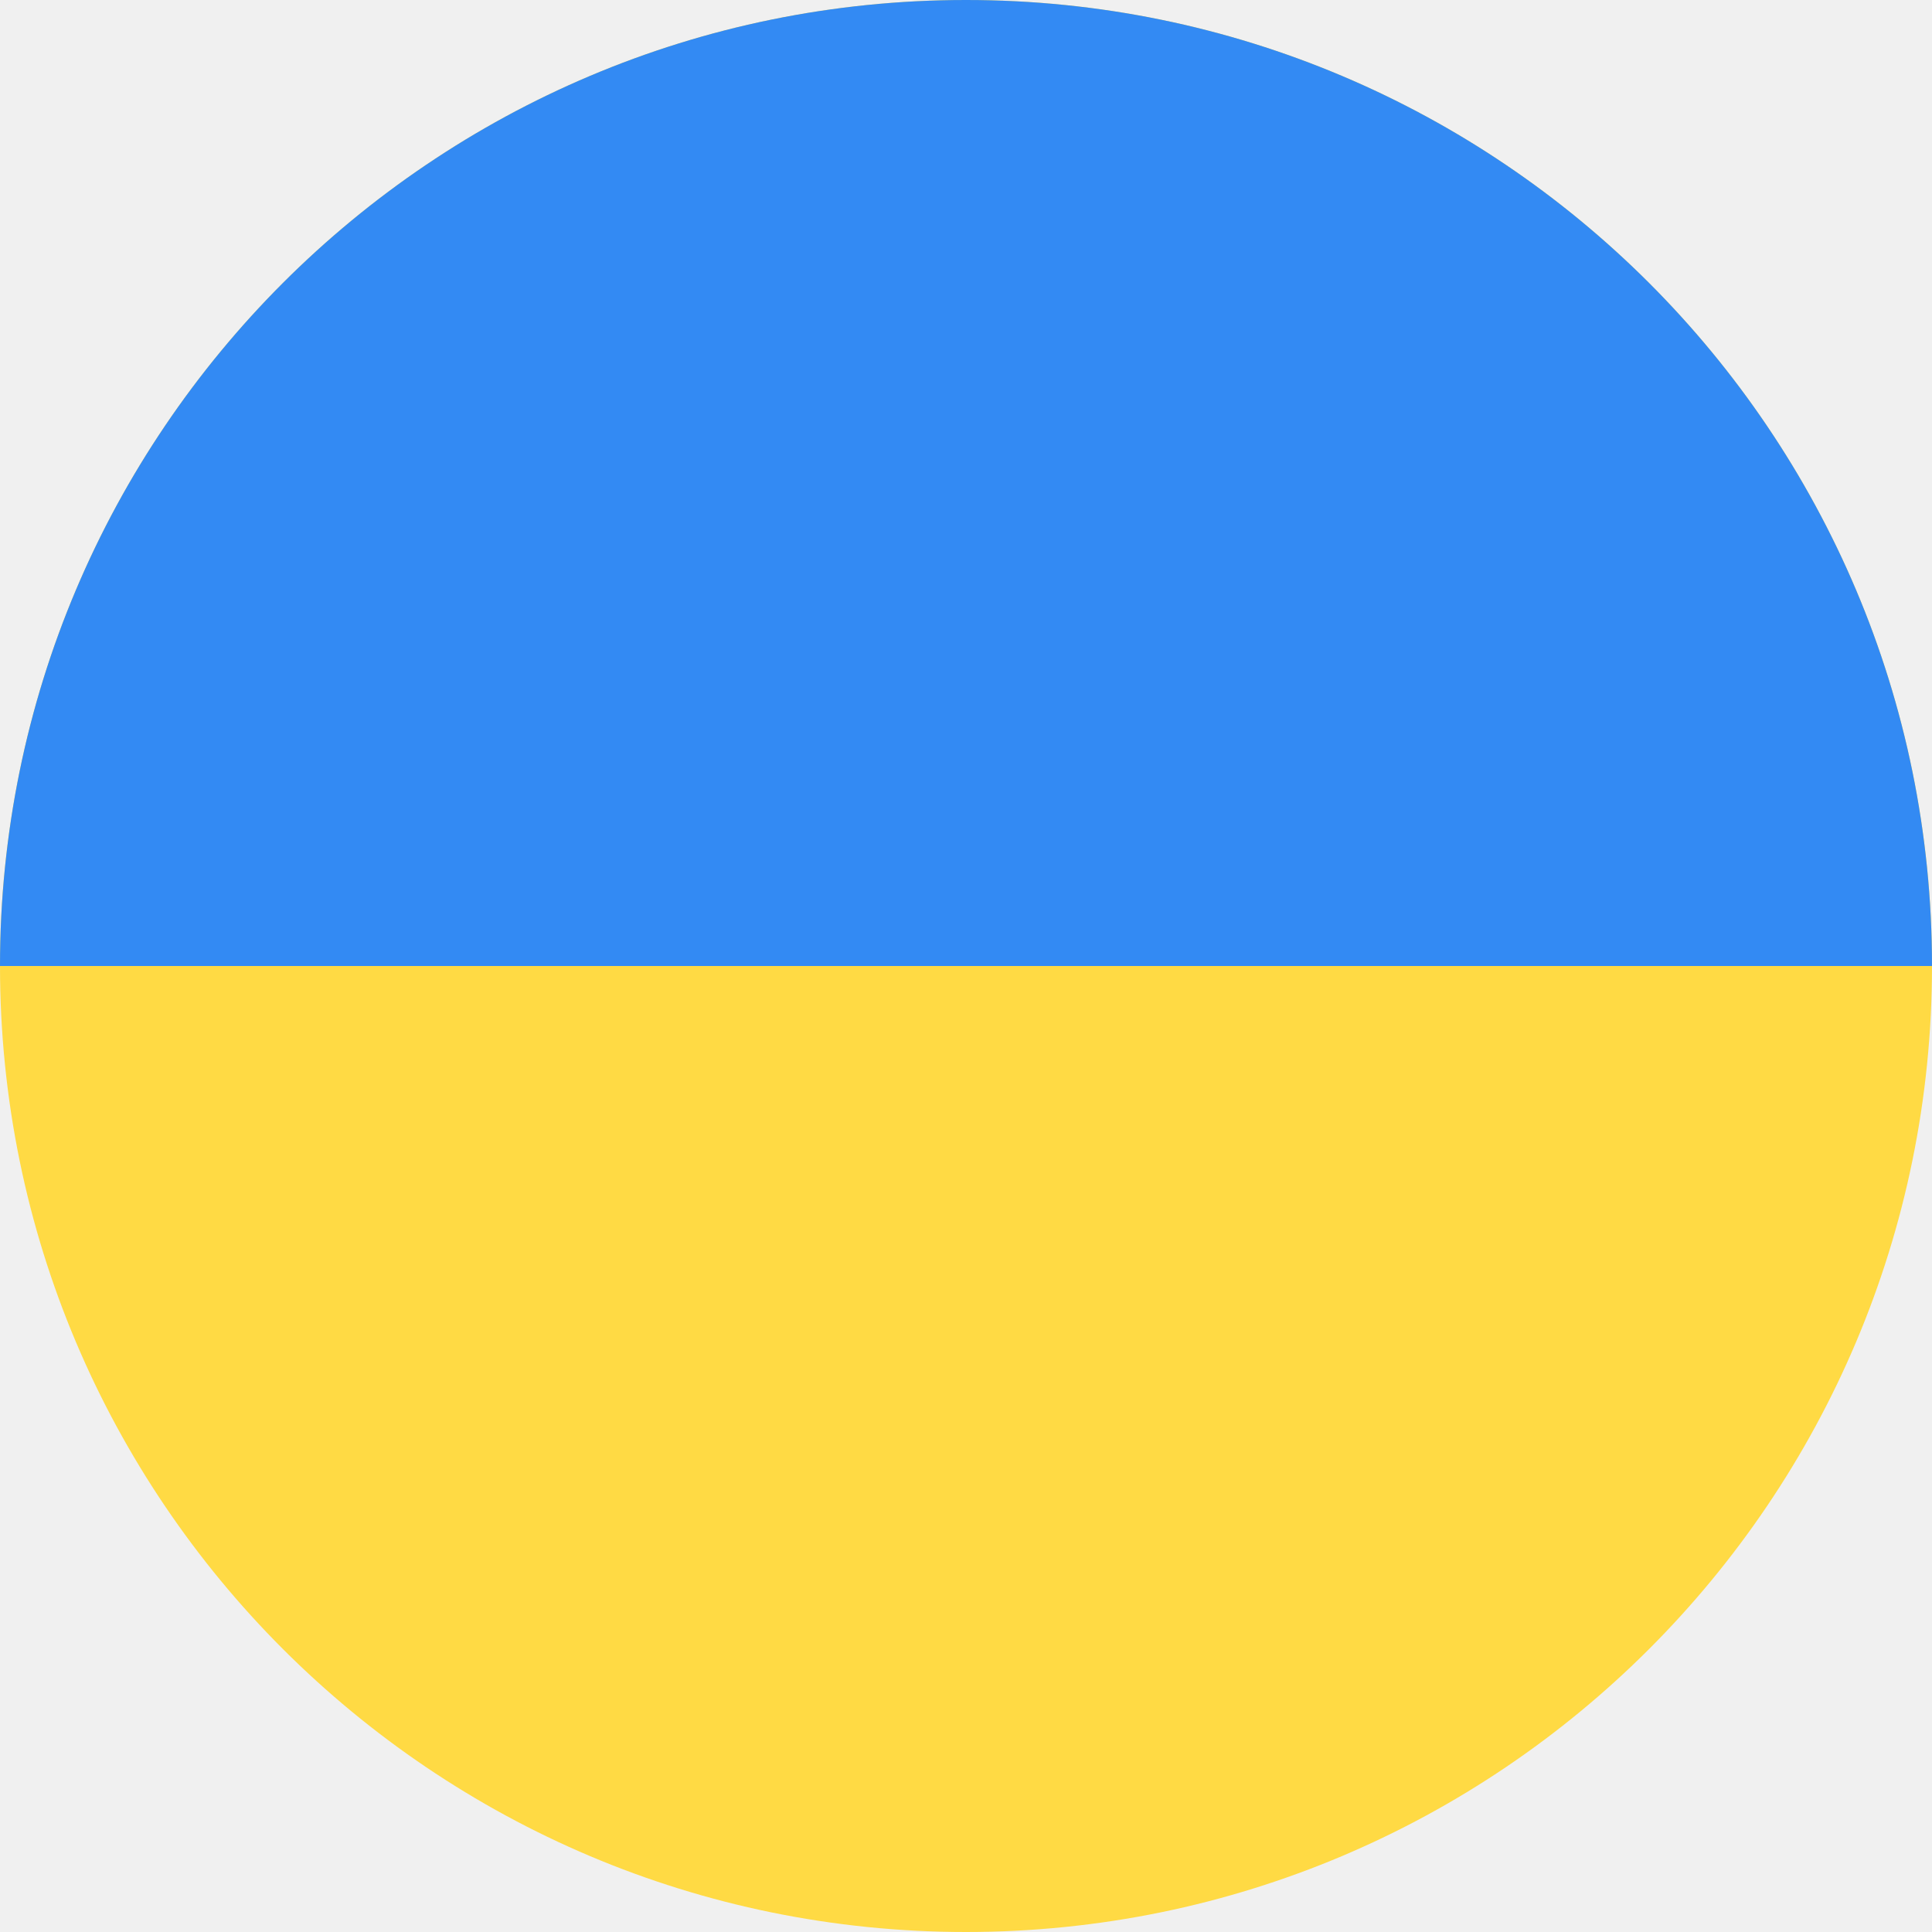
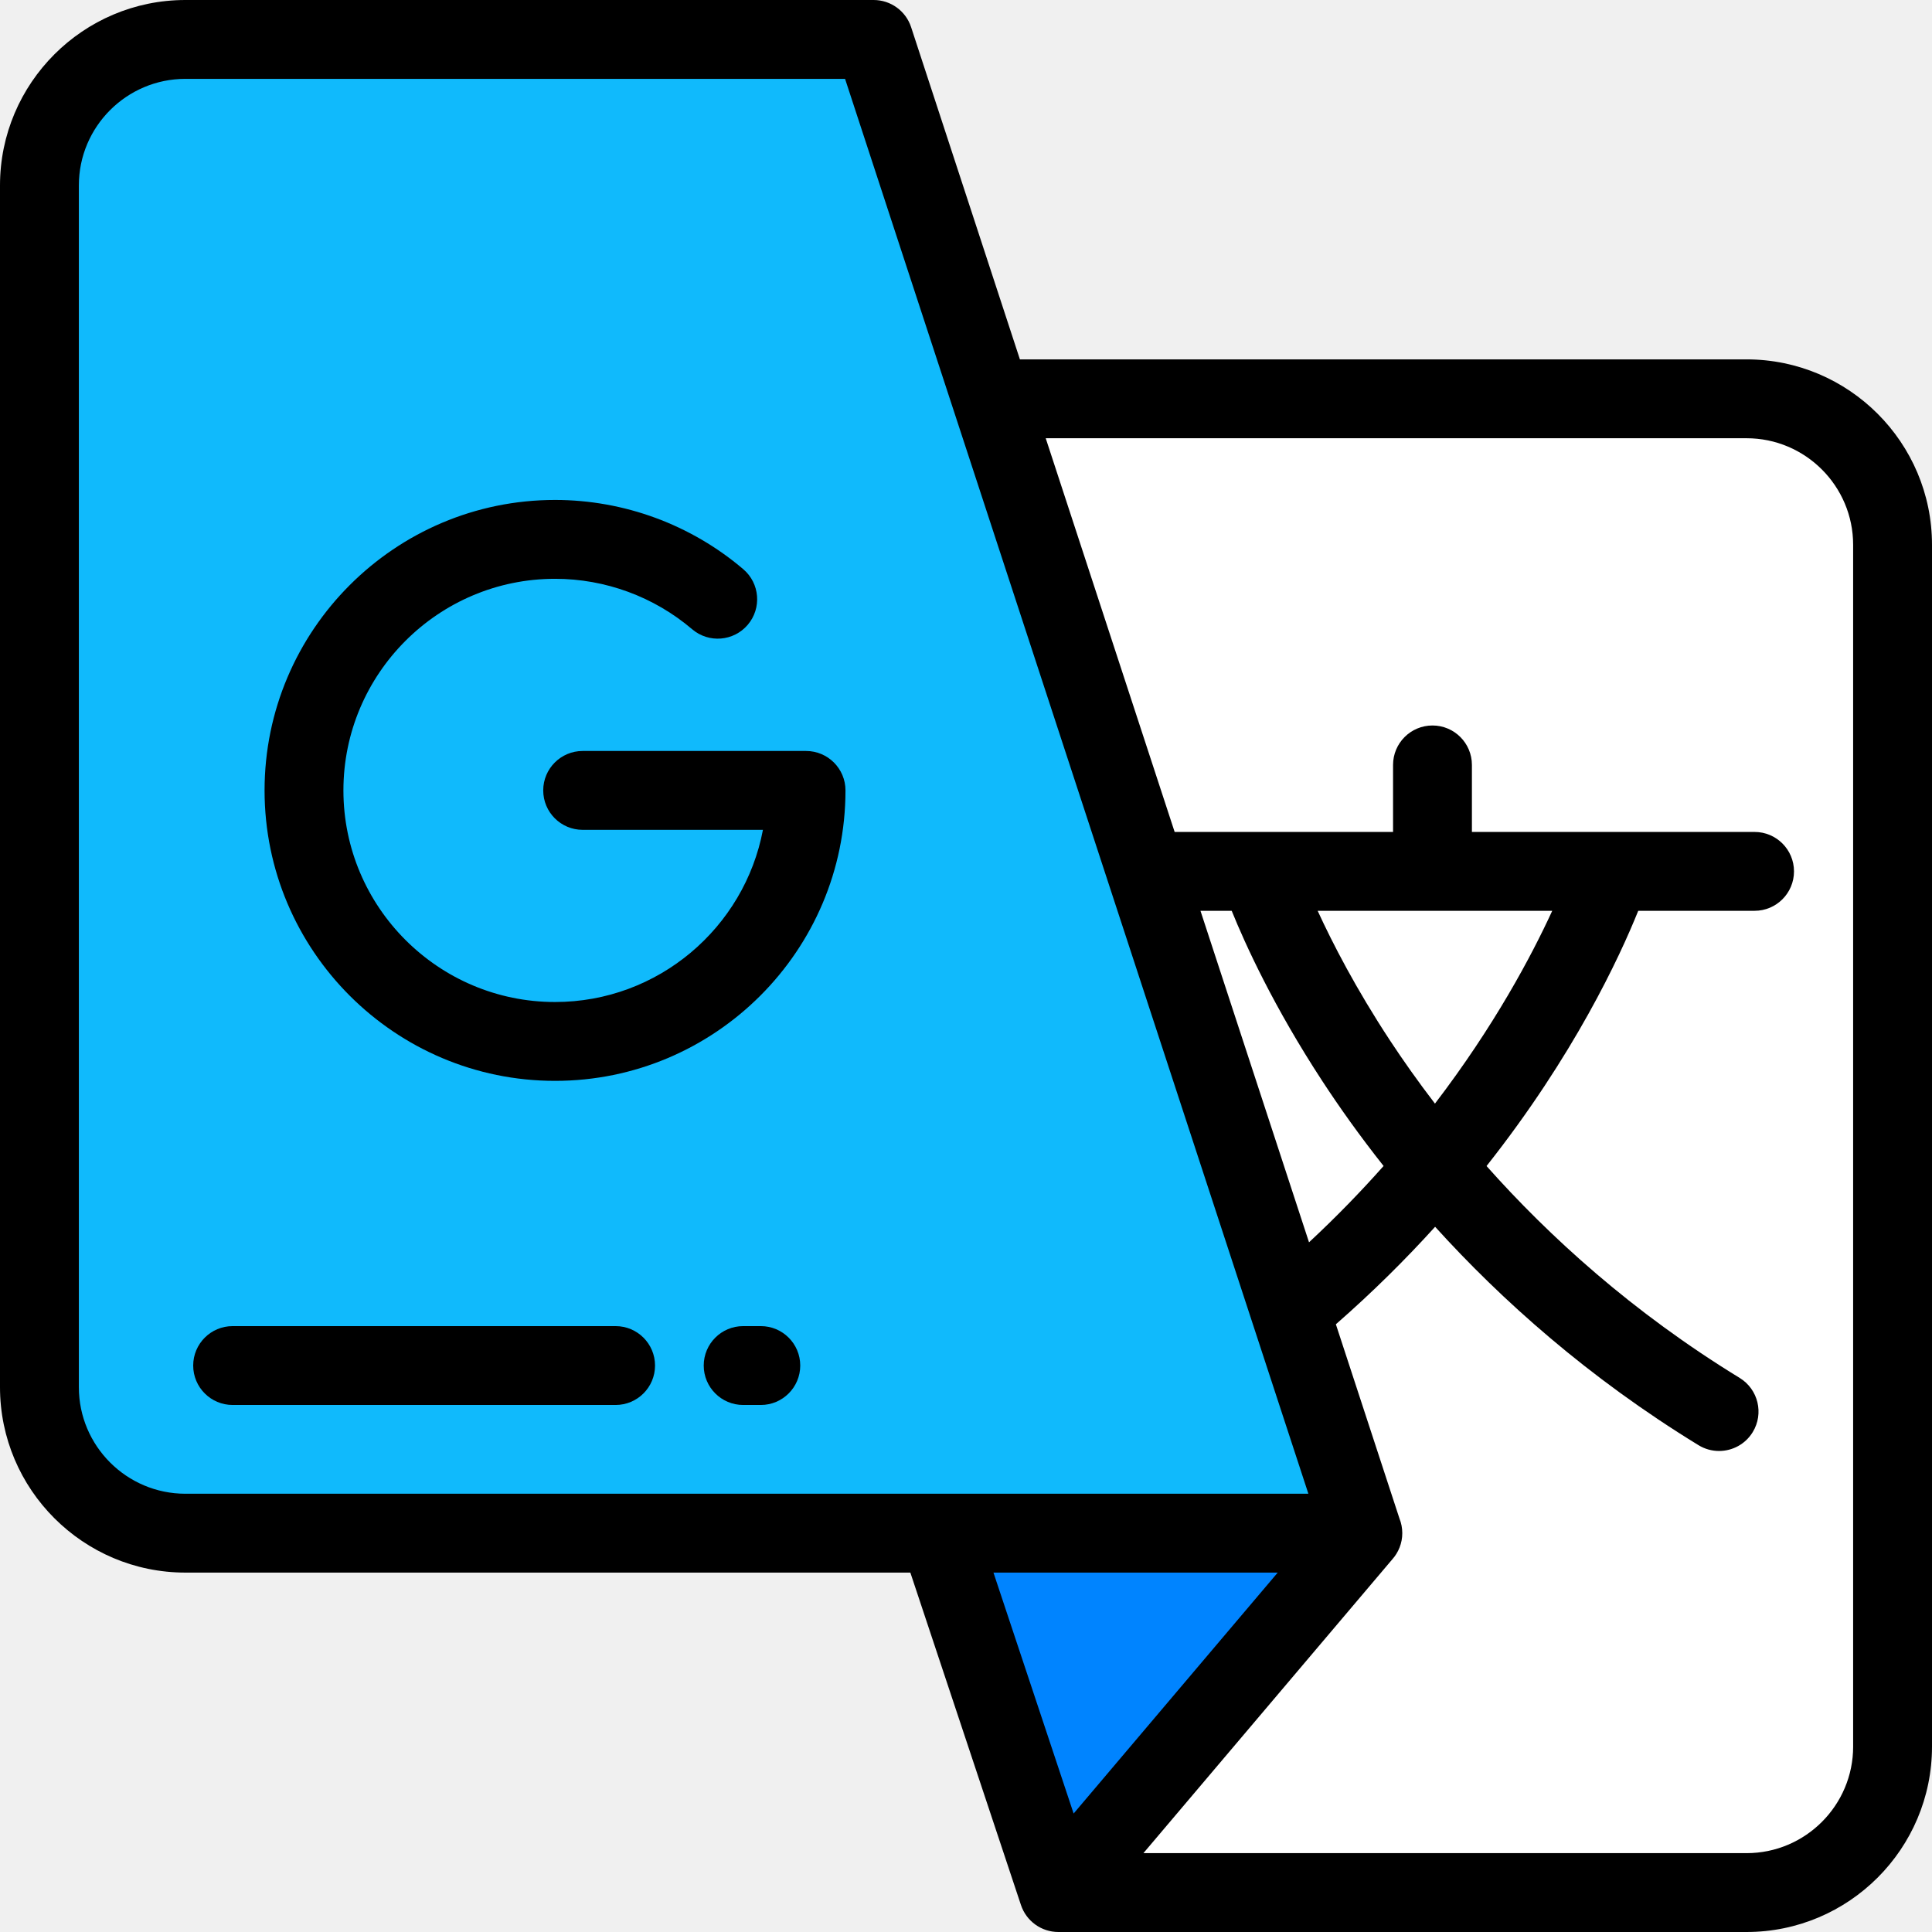
- <svg xmlns="http://www.w3.org/2000/svg" width="28" height="28" viewBox="0 0 28 28" fill="none">
-   <g clip-path="url(#clip0_4_550)">
-     <path d="M14 28C21.732 28 28 21.732 28 14C28 6.268 21.732 0 14 0C6.268 0 0 6.268 0 14C0 21.732 6.268 28 14 28Z" fill="#FFDA44" />
-     <path d="M0 14C0 6.268 6.268 0 14 0C21.732 0 28 6.268 28 14" fill="#338AF3" />
-   </g>
-   <defs>
-     <clipPath id="clip0_4_550">
-       <rect width="28" height="28" fill="white" />
-     </clipPath>
-   </defs>
+ <svg xmlns="http://www.w3.org/2000/svg" version="1.1" id="Layer_1" x="0px" y="0px" viewBox="0 0 512 512" style="enable-background:new 0 0 512 512;" xml:space="preserve">
+   <path style="fill:#FFFFFF;" d="M185.802,105.689h277.06c21.364,0,38.688,17.32,38.688,38.689v318.482  c0.001,21.366-17.318,38.69-38.687,38.69H280.479L185.802,105.689z" />
+   <polygon style="fill:#0084FF;" points="361.15,406.306 280.479,501.545 248.789,406.306 " />
+   <path style="fill:#10BAFC;" d="M361.15,406.306H49.137c-21.364,0-38.688-17.32-38.688-38.69V49.138  c0-21.365,17.32-38.689,38.688-38.689h182.387L361.15,406.306z" />
+   <path d="M462.863,95.24H270.286L241.455,7.197C240.049,2.904,236.042,0,231.524,0H49.137C22.043,0,0,22.043,0,49.138v318.478  c0,27.095,22.043,49.138,49.137,49.138h192.115l29.311,88.095c1.42,4.269,5.415,7.15,9.914,7.15h182.384  C489.957,512,512,489.957,512,462.862V144.38C512,117.285,489.957,95.24,462.863,95.24z M20.898,367.616V49.138  c0-15.571,12.668-28.24,28.239-28.24h174.814l122.783,374.96H49.137C33.566,395.857,20.898,383.188,20.898,367.616z   M411.358,241.371c-5.469,11.908-15.308,30.468-31.079,51.099c-4.545-5.928-8.505-11.556-11.901-16.717  c-9.028-13.722-15.237-25.776-19.184-34.381L411.358,241.371L411.358,241.371z M326.41,241.371  c3.62,8.944,11.118,25.394,24.047,45.165c4.473,6.841,9.853,14.435,16.206,22.461c-5.947,6.704-12.52,13.493-19.759,20.226  l-28.768-87.852H326.41z M263.278,416.755h75.328l-54.084,63.85L263.278,416.755z M491.102,462.862  c0,15.571-12.668,28.24-28.239,28.24H303.018l65.929-77.834c1.657-1.849,2.673-4.284,2.673-6.961c0-1.378-0.266-2.695-0.751-3.9  l-16.85-51.458c9.785-8.559,18.525-17.252,26.302-25.839c17.544,19.367,40.485,39.927,69.799,57.876  c1.703,1.043,3.586,1.539,5.446,1.539c3.516,0,6.951-1.775,8.921-4.994c3.013-4.921,1.466-11.354-3.456-14.367  c-28.471-17.434-50.493-37.492-67.082-56.152c23.199-29.342,35.285-55.429,40.202-67.64h30.828c5.77,0,10.449-4.678,10.449-10.449  s-4.679-10.449-10.449-10.449h-74.907V202.71c0-5.771-4.679-10.449-10.449-10.449s-10.449,4.678-10.449,10.449v17.763h-57.882  l-34.165-104.335h185.734c15.571,0,28.239,12.669,28.239,28.24v318.483H491.102z" />
+   <path d="M147.087,286.44c42.444,0,76.974-34.531,76.974-76.974c0-5.771-4.678-10.449-10.449-10.449h-59.202  c-5.771,0-10.449,4.678-10.449,10.449s4.678,10.449,10.449,10.449h47.777c-4.91,25.944-27.75,45.628-55.1,45.628  c-30.921,0-56.077-25.156-56.077-56.077s25.156-56.077,56.077-56.077c13.315,0,26.223,4.747,36.343,13.368  c4.391,3.742,10.988,3.215,14.73-1.178c3.742-4.394,3.214-10.988-1.179-14.73c-13.897-11.839-31.617-18.358-49.894-18.358  c-42.444,0-76.974,34.531-76.974,76.974C70.113,251.909,104.642,286.44,147.087,286.44z" />
+   <path d="M201.622,351.434h-4.678c-5.77,0-10.449,4.678-10.449,10.449c0,5.771,4.679,10.449,10.449,10.449h4.678  c5.77,0,10.449-4.678,10.449-10.449C212.071,356.112,207.392,351.434,201.622,351.434z" />
+   <path d="M163.141,351.434H61.649c-5.77,0-10.449,4.678-10.449,10.449c0,5.771,4.679,10.449,10.449,10.449h101.492  c5.77,0,10.449-4.678,10.449-10.449C173.59,356.112,168.911,351.434,163.141,351.434z" />
</svg>
